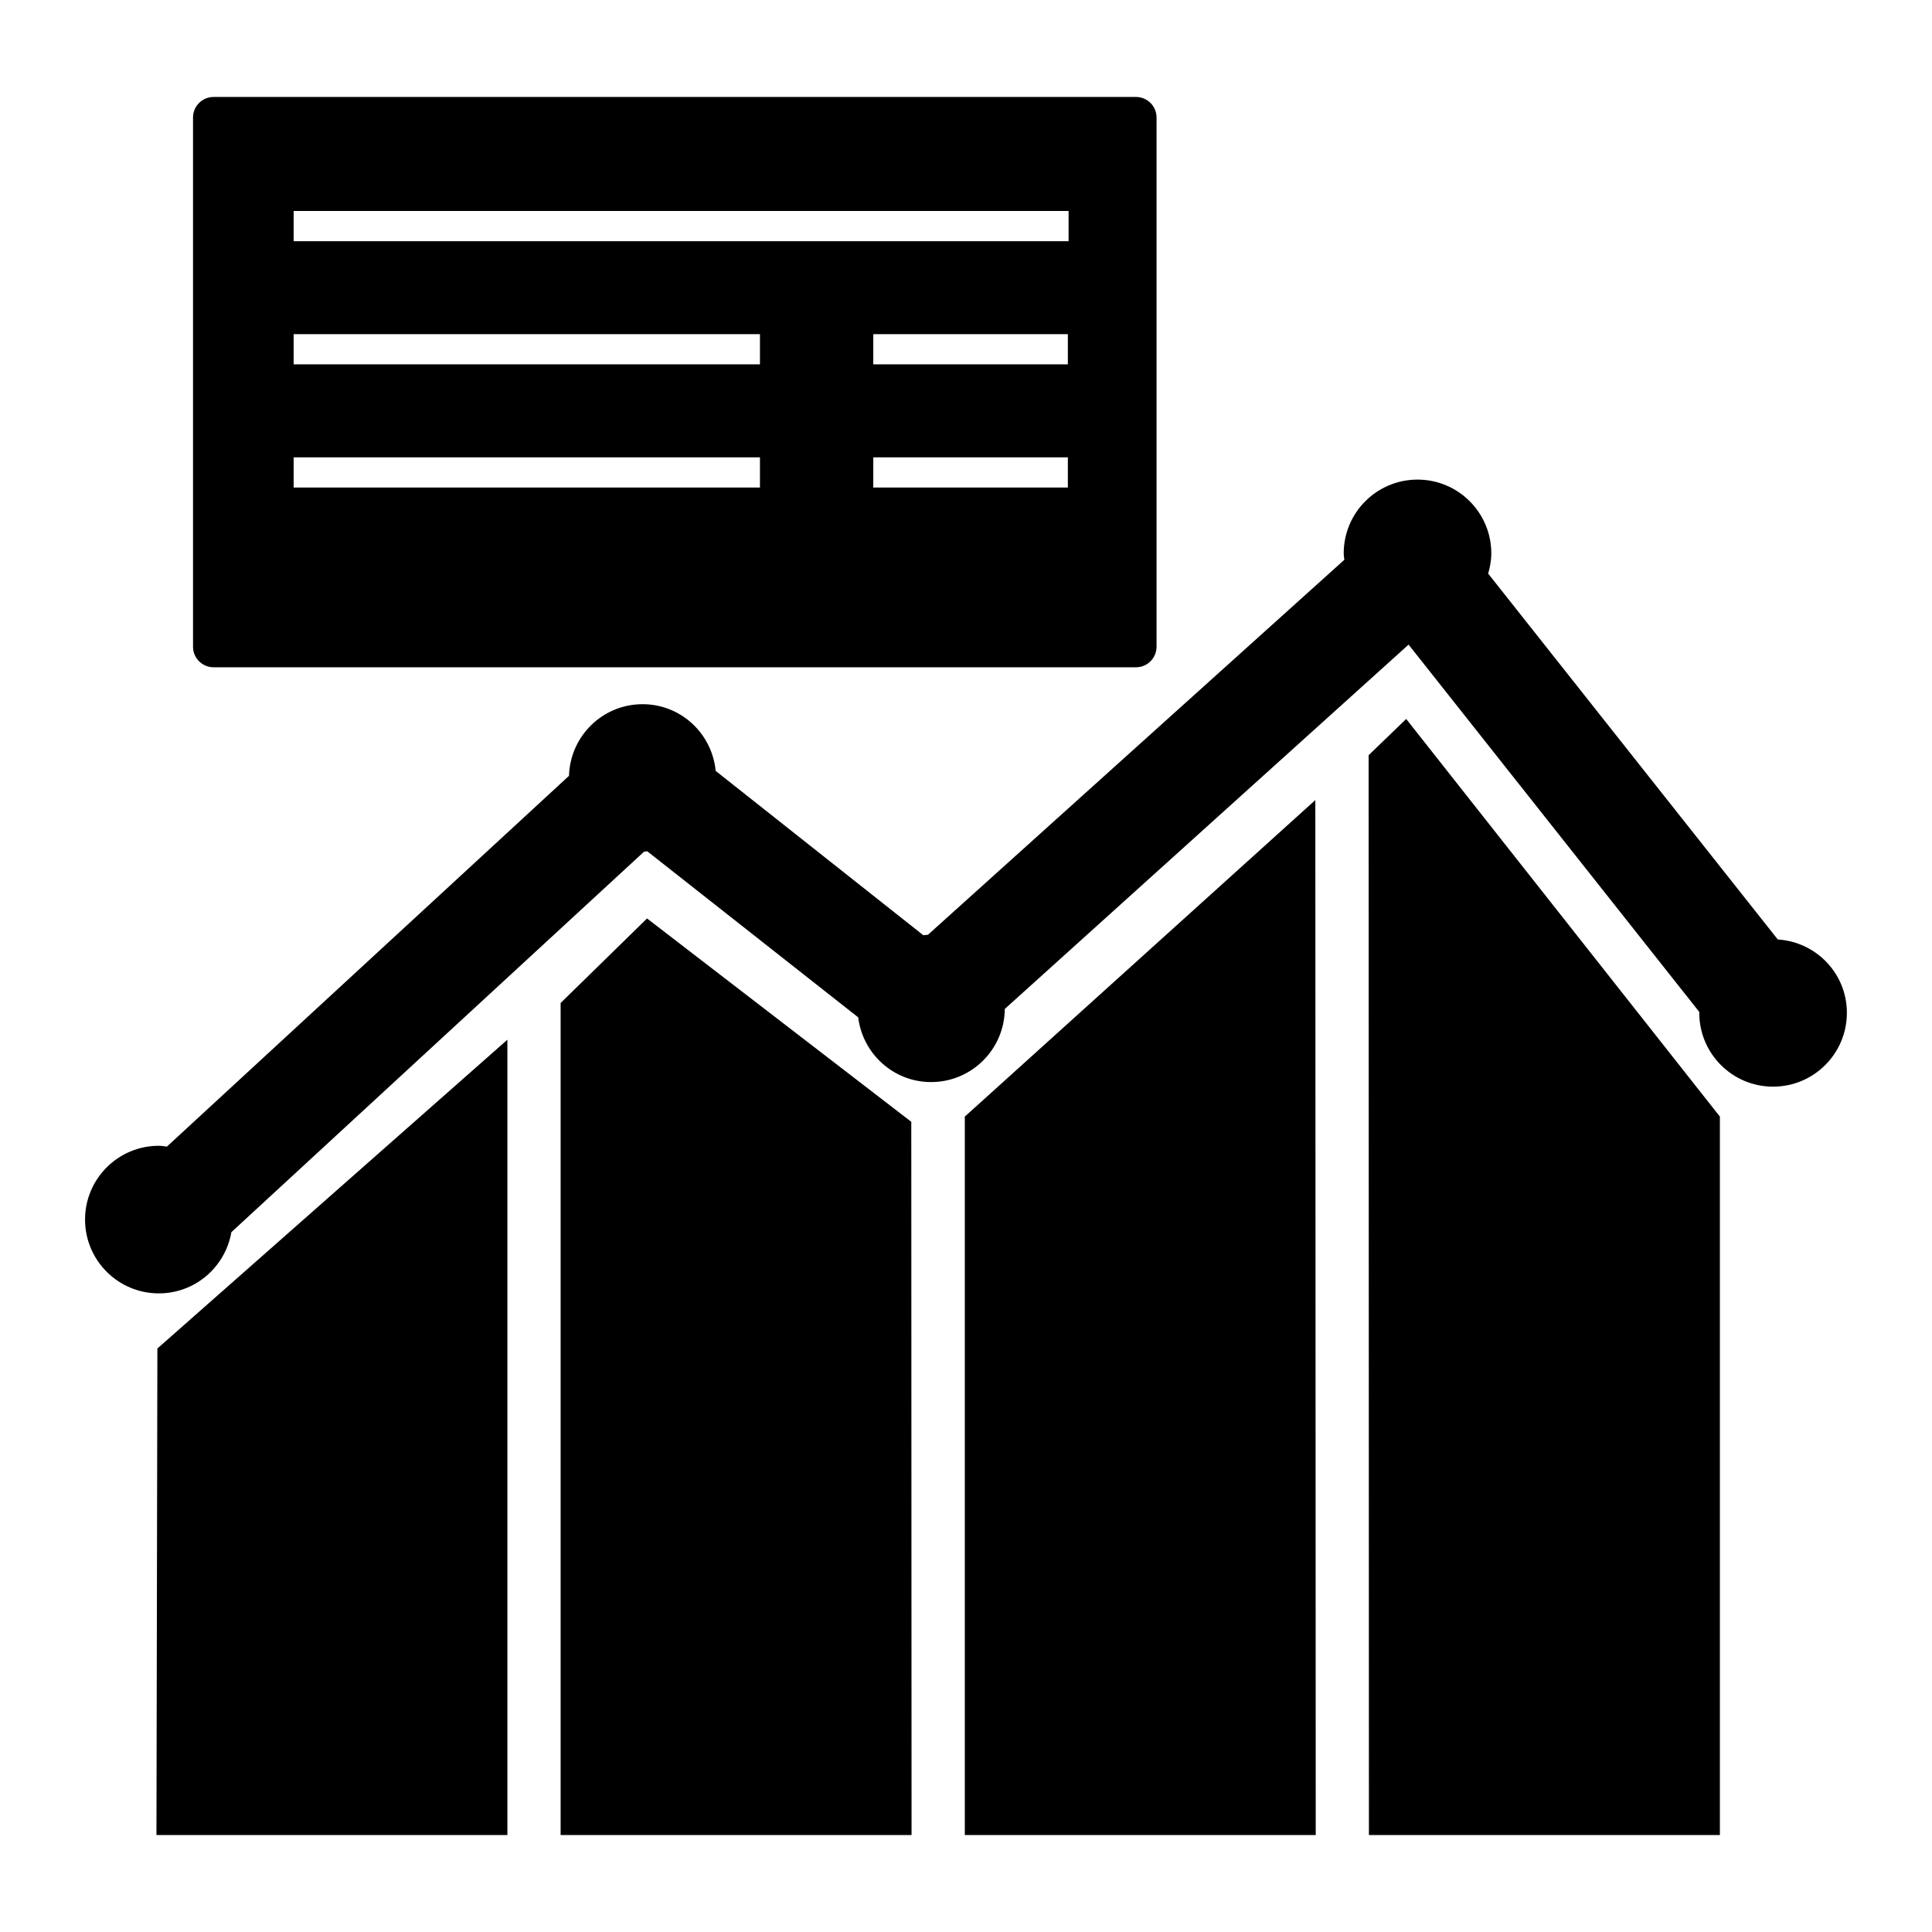
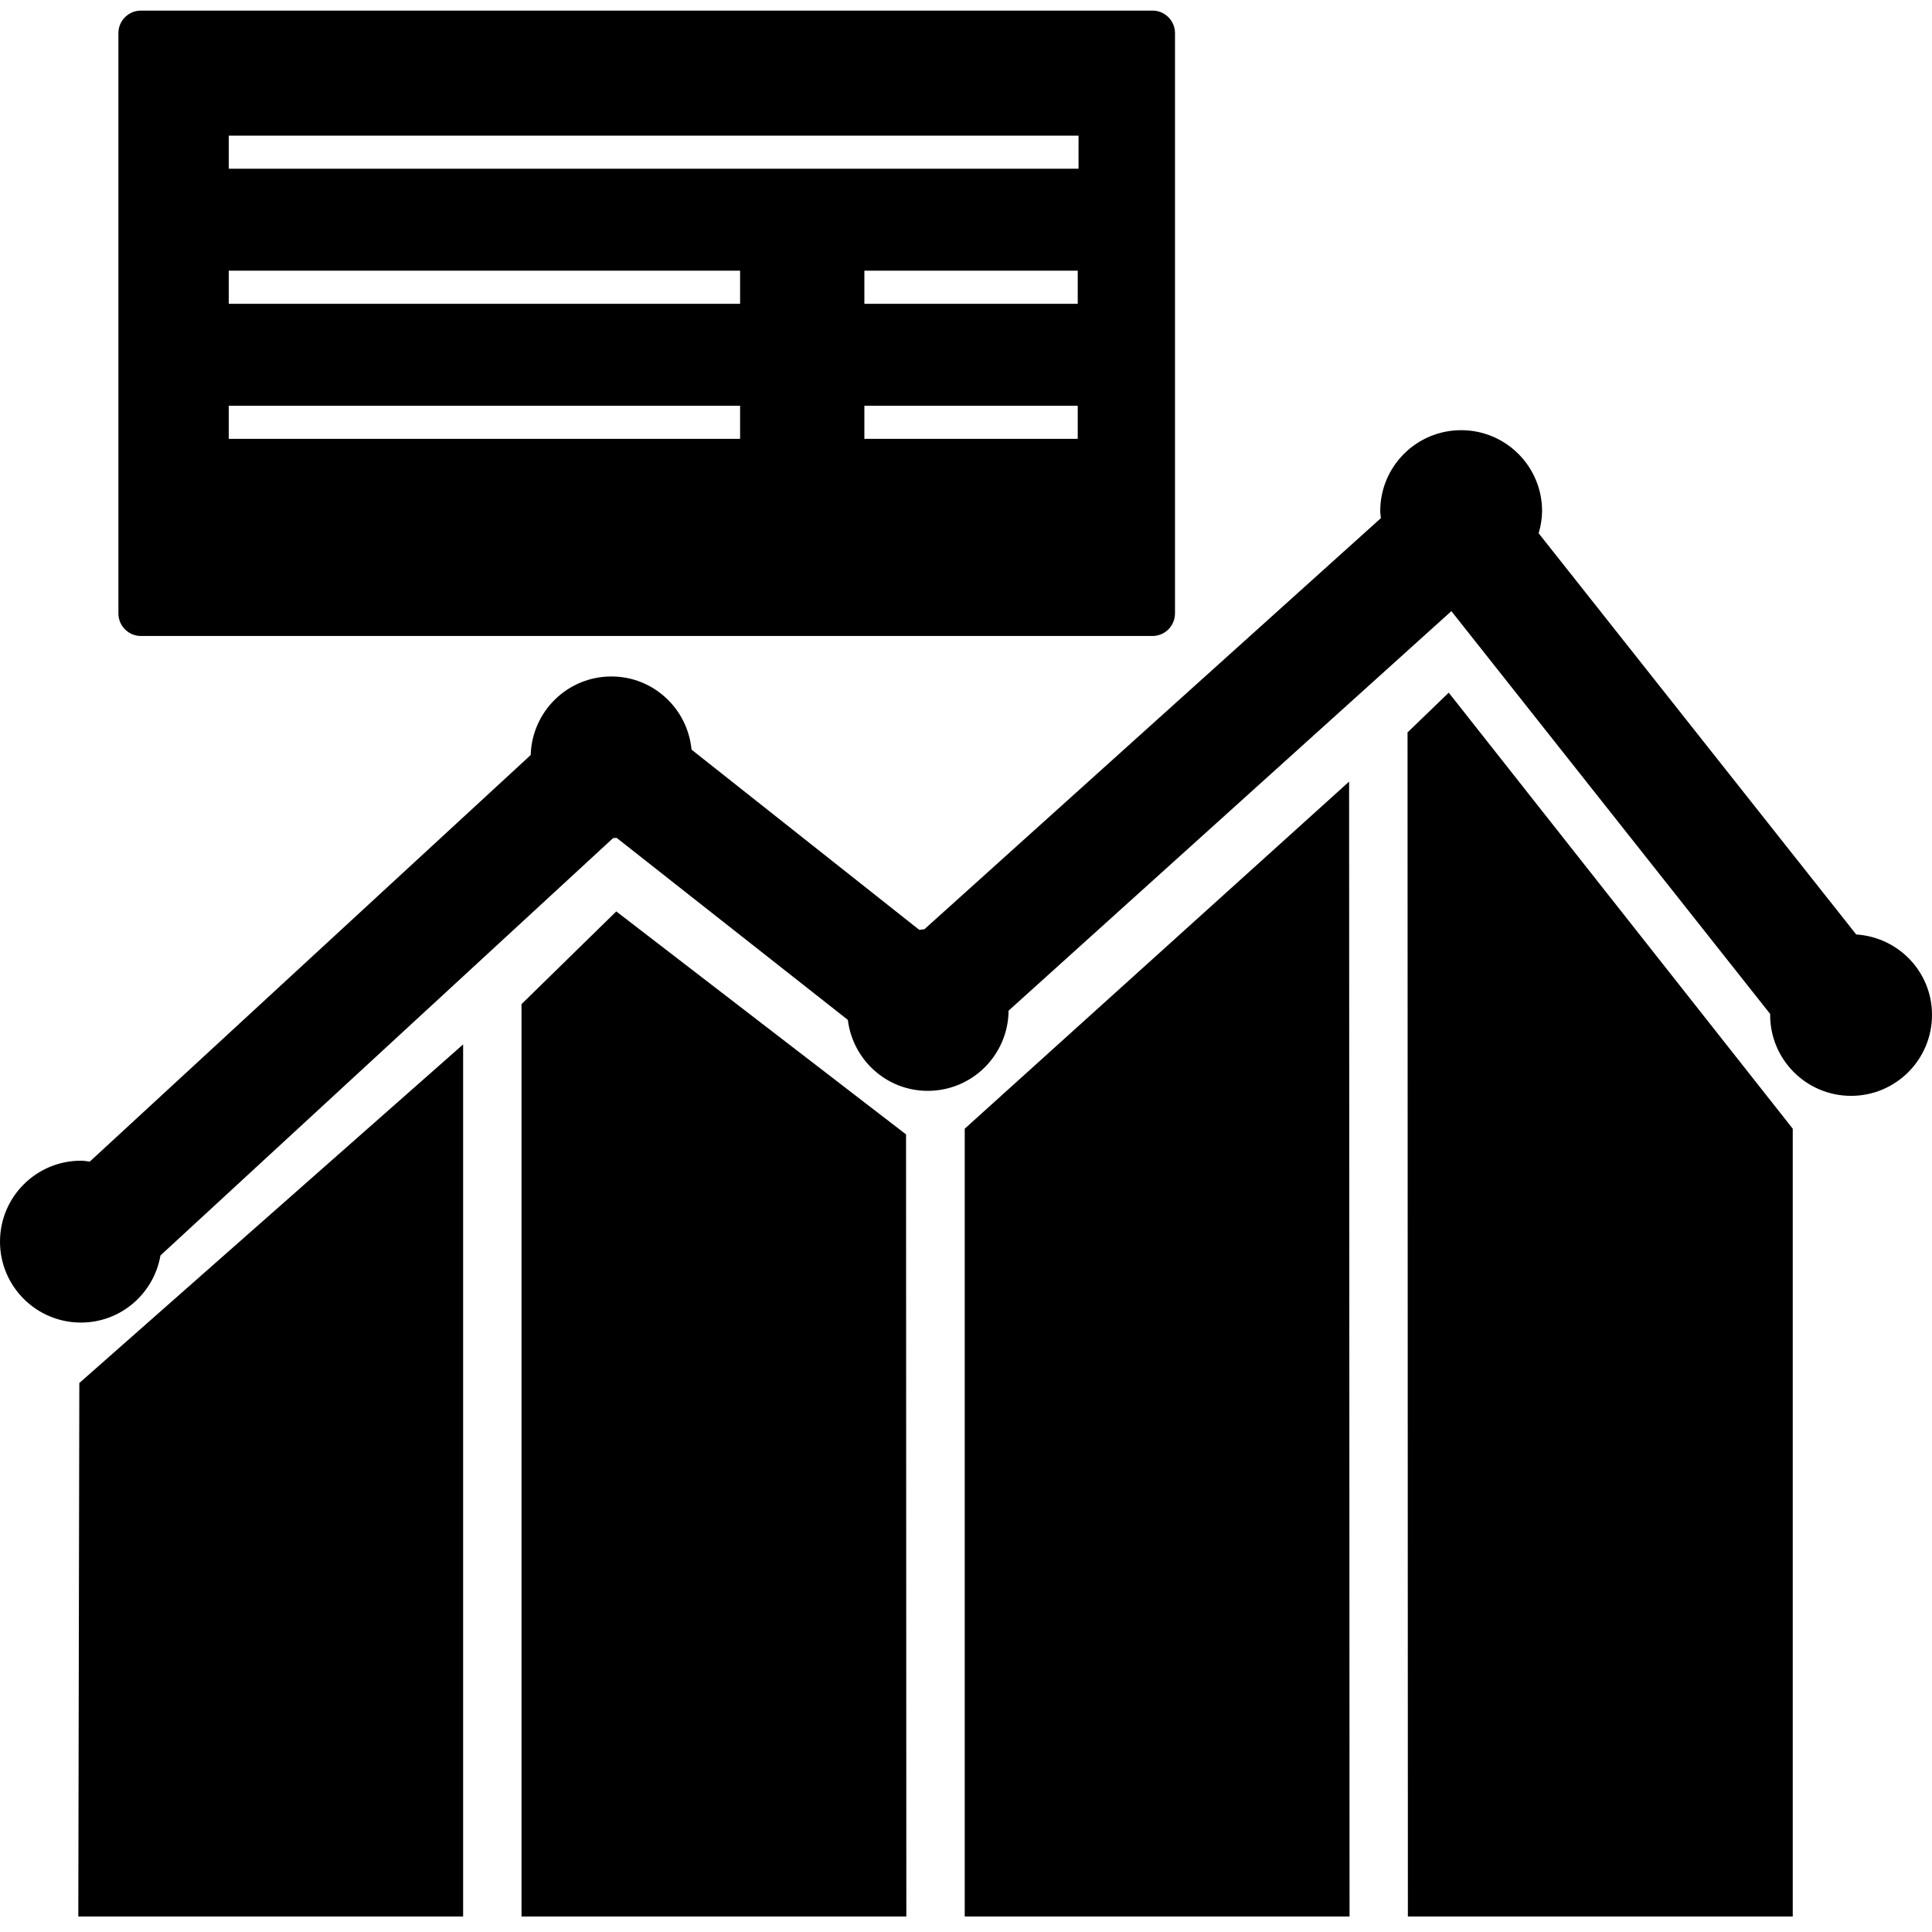
- <svg xmlns="http://www.w3.org/2000/svg" version="1.1" x="0px" y="0px" width="100px" height="100px" viewBox="-4.403 -5.019 100 100">
-   <defs>
- </defs>
-   <polygon points="21.859,89.961 3.695,89.961 3.743,64.78 21.859,48.797 " />
-   <polygon points="42.779,89.961 24.615,89.961 24.615,46.896 29.088,42.52 42.765,53.045 " />
-   <polygon points="63.699,89.961 45.535,89.961 45.535,52.776 63.678,36.393 " />
-   <polygon points="84.618,89.961 66.452,89.961 66.436,34.071 68.381,32.194 84.618,52.776 " />
-   <path d="M87.614,43.608L72.624,24.67c0.096-0.334,0.163-0.68,0.163-1.045c0-2.11-1.711-3.82-3.82-3.82s-3.82,1.71-3.82,3.82  c0,0.113,0.023,0.219,0.033,0.33l-21.553,19.41c-0.081,0.003-0.159,0.016-0.239,0.024L32.64,34.883  c-0.187-1.935-1.799-3.453-3.783-3.453c-2.072,0-3.748,1.651-3.809,3.708L4.236,54.329c-0.139-0.016-0.274-0.043-0.417-0.043  c-2.11,0-3.82,1.711-3.82,3.82s1.71,3.82,3.82,3.82c1.886,0,3.443-1.371,3.754-3.168l21.362-19.696  c0.057-0.001,0.11-0.013,0.166-0.017l10.916,8.594c0.235,1.885,1.824,3.35,3.772,3.35c2.098,0,3.797-1.691,3.816-3.785l20.9-18.858  l15.05,19.017c0,0.014-0.004,0.027-0.004,0.042c0,2.11,1.711,3.821,3.82,3.821s3.82-1.711,3.82-3.821  C91.193,45.377,89.609,43.735,87.614,43.608z" />
-   <path d="M54.396,0H6.651C6.064,0,5.588,0.476,5.588,1.063v27.393c0,0.587,0.477,1.063,1.063,1.063h47.746  c0.586,0,1.062-0.476,1.062-1.063h0.001V1.063C55.459,0.476,54.982,0,54.396,0z M34.932,20.215H10.796v-1.563h24.136V20.215z   M34.932,13.84H10.796v-1.563h24.136V13.84z M50.869,20.215H40.798v-1.563h10.071V20.215z M50.869,13.84H40.798v-1.563h10.071V13.84  z M50.907,7.465H10.796V5.902h40.111V7.465z" />
+ <svg xmlns="http://www.w3.org/2000/svg" width="91.192" height="91.192" viewBox="-4.403 -5.019 91.192 91.192">
+   <path d="M-.707 85.442l.048-25.181 18.116-15.983v41.164zm39.07-36.916l.014 36.916H20.213V42.377l4.473-4.376zm2.77 36.916V48.257l18.143-16.383.021 53.568zm39.083-37.185v37.185H62.05l-.016-55.89 1.945-1.877zm2.996-9.168l-14.99-18.938a3.76 3.76 0 0 0 .163-1.045 3.82 3.82 0 0 0-7.64 0c0 .113.023.219.033.33l-21.553 19.41c-.081.003-.159.016-.239.024l-10.748-8.506c-.187-1.935-1.799-3.453-3.783-3.453-2.072 0-3.748 1.651-3.809 3.708L-.166 49.81c-.139-.016-.274-.043-.417-.043a3.82 3.82 0 1 0 0 7.64c1.886 0 3.443-1.371 3.754-3.168l21.362-19.696c.057-.001.11-.013.166-.017l10.916 8.594c.235 1.885 1.824 3.35 3.772 3.35 2.098 0 3.797-1.691 3.816-3.785l20.9-18.858 15.05 19.017c0 .014-.004.027-.004.042a3.82 3.82 0 1 0 7.64 0c.002-2.028-1.582-3.67-3.577-3.797zM49.994-4.519H2.249c-.587 0-1.063.476-1.063 1.063v27.393c0 .587.477 1.063 1.063 1.063h47.746c.586 0 1.062-.476 1.062-1.063h.001V-3.456c-.001-.587-.478-1.063-1.064-1.063zM30.53 15.696H6.394v-1.563H30.53zm0-6.375H6.394V7.758H30.53zm15.937 6.375H36.396v-1.563h10.071zm0-6.375H36.396V7.758h10.071zm.038-6.375H6.394V1.383h40.111z" />
</svg>
